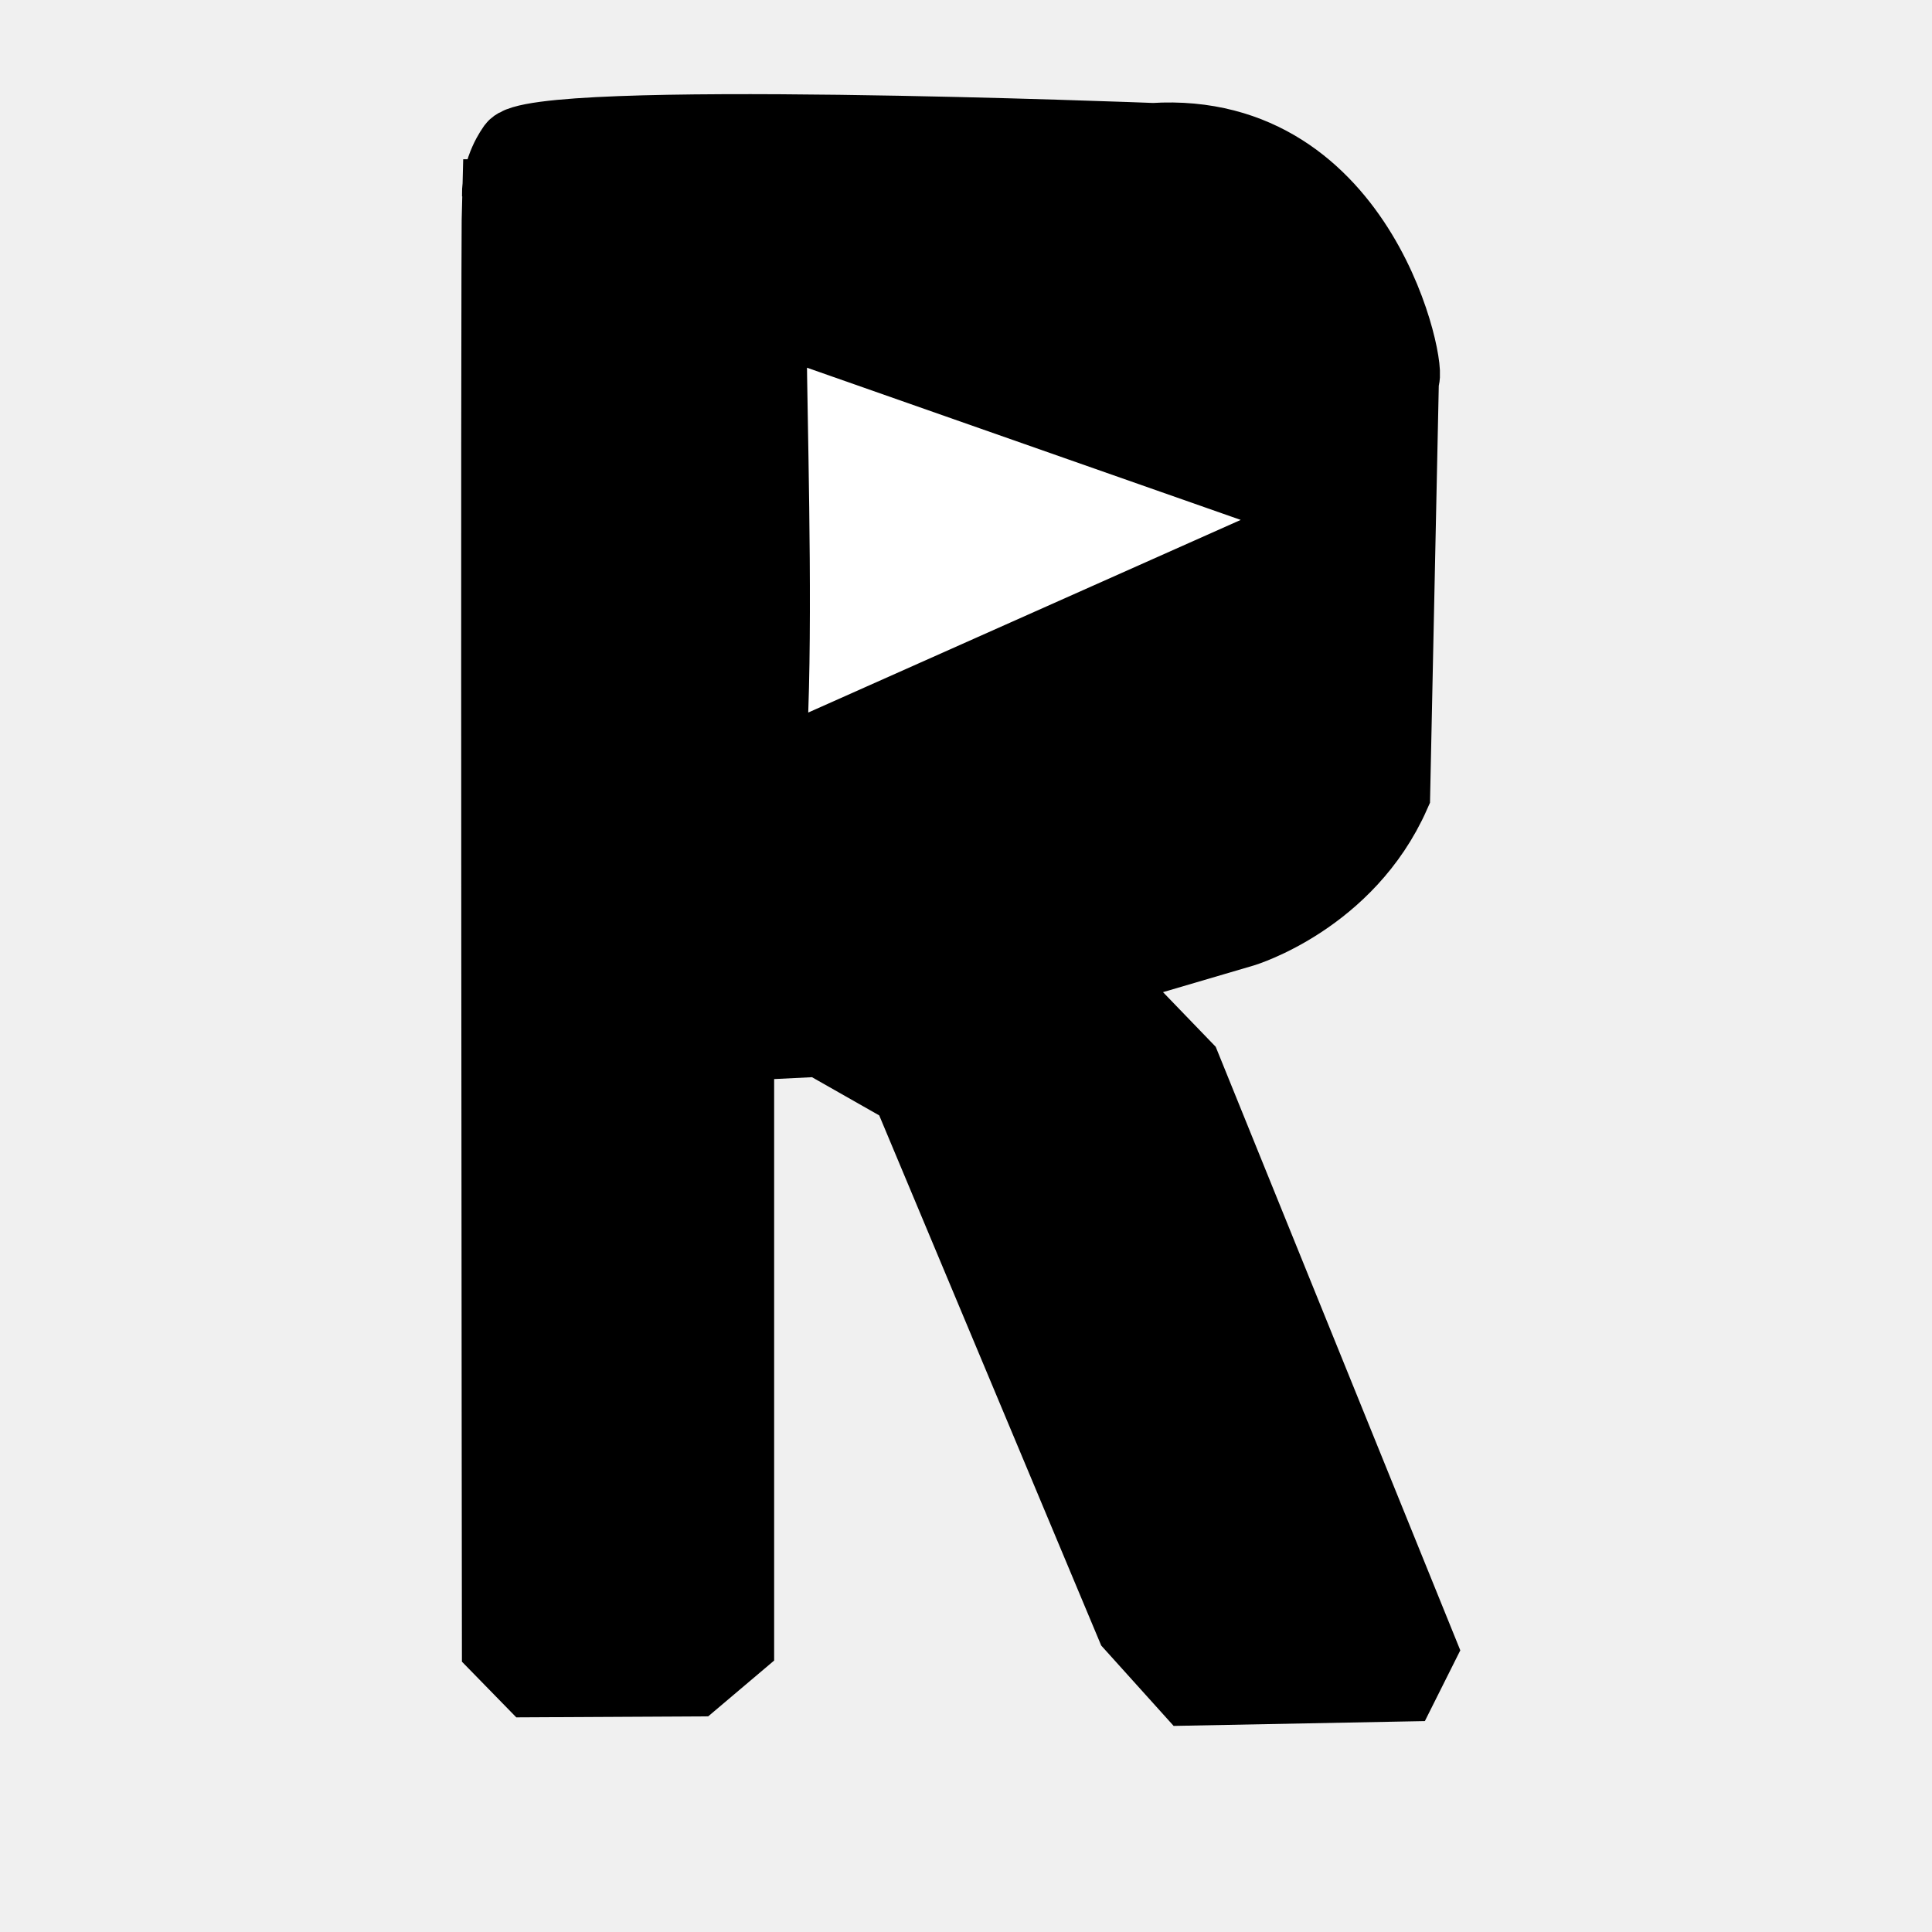
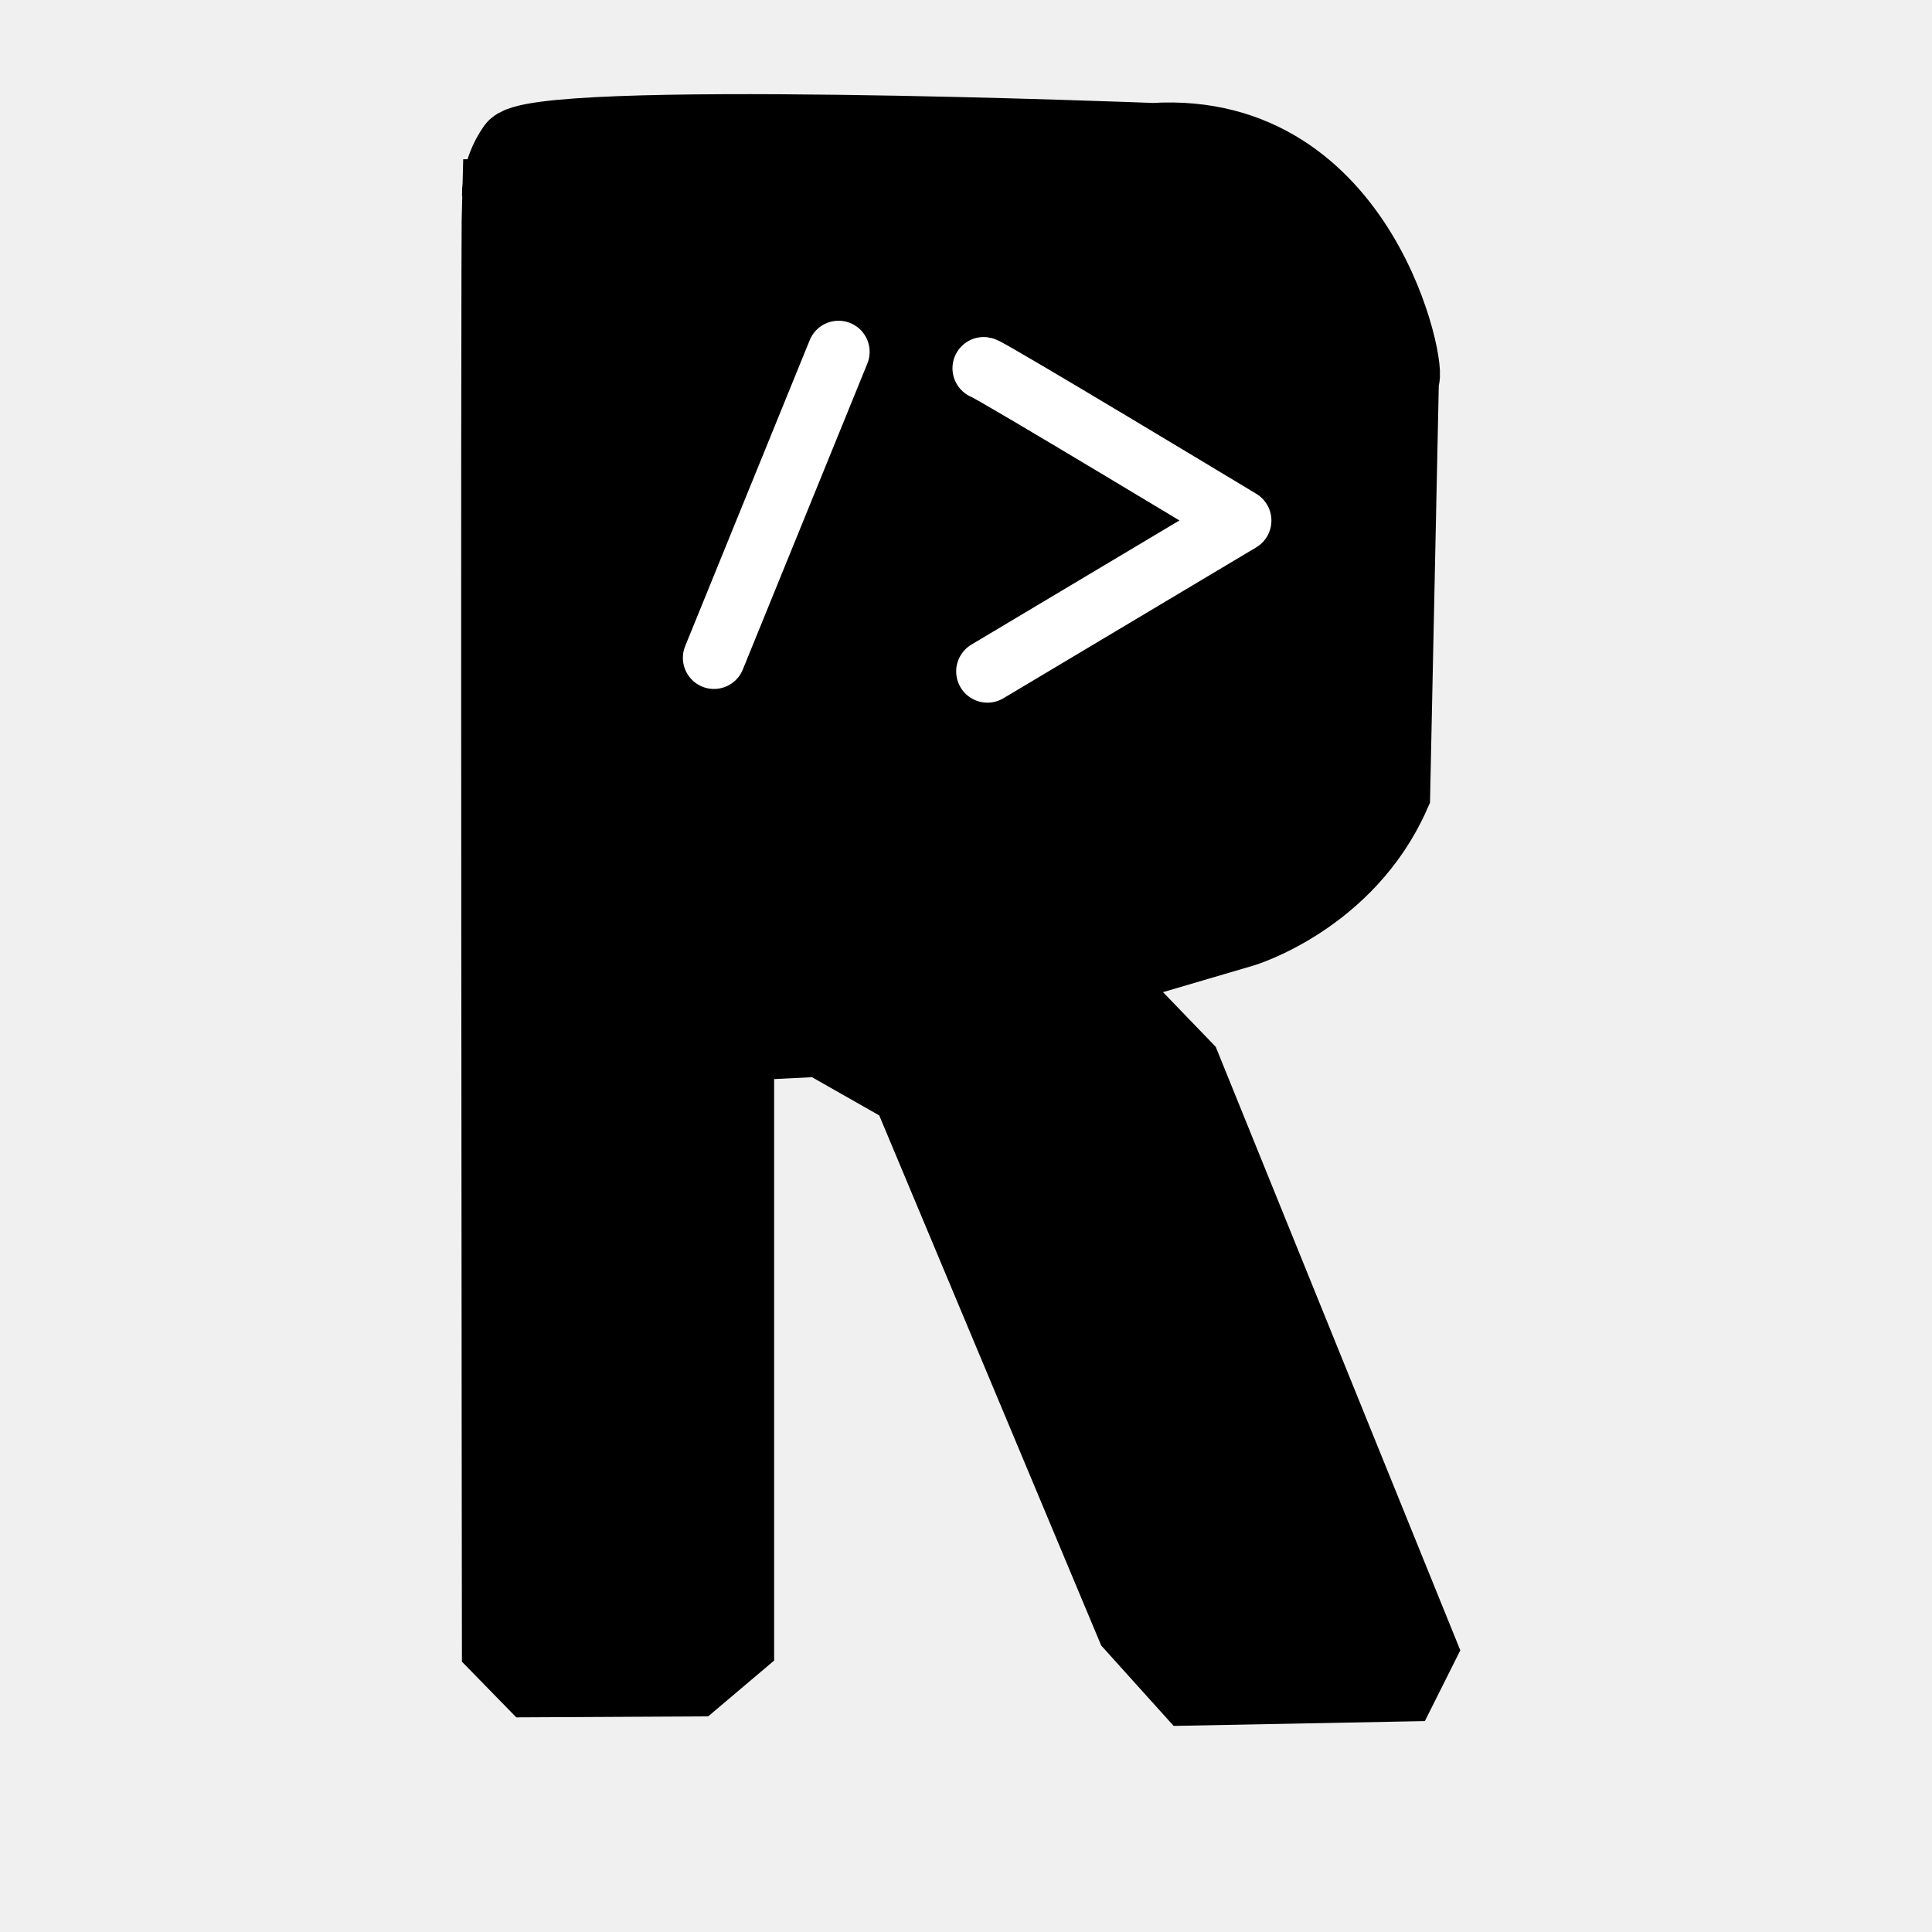
<svg xmlns="http://www.w3.org/2000/svg" fill="none" viewBox="0 0 36 36" version="1.1" id="svg837">
  <defs id="defs833">
    <linearGradient id="gradient" x1="16" x2="16" y1="32" y2="24" gradientUnits="userSpaceOnUse">
      <stop stop-color="#000" id="stop828" />
      <stop offset="1" stop-color="#000" stop-opacity="0" id="stop830" />
    </linearGradient>
  </defs>
  <style id="style835">
    @media (prefers-color-scheme:dark){:root{filter:invert(100%)}}
  </style>
  <path style="fill:#000000;fill-opacity:1;stroke:#000000;stroke-width:1.358px;stroke-linecap:butt;stroke-linejoin:miter;stroke-opacity:1" d="M 9.287,3.646 C 9.255,4.576 9.286,30.686 9.286,30.686 l 0.619,0.634 3.041,-0.016 0.8,-0.677 V 19.461 l 1.548,-0.077 1.626,0.924 4.181,9.985 1.065,1.182 3.961,-0.076 0.339,-0.677 -4.393,-10.84 -1.669,-1.73 2.765,-0.813 c 0,0 1.939,-0.585 2.801,-2.532 l 0.163,-7.743 c 0.174,-0.074 -0.708,-4.714 -4.645,-4.466 0,0 -11.649,-0.458 -11.922,0.154 0,0 -0.288,0.376 -0.278,0.894 z" id="path23420" />
-   <path style="fill:#ffffff;fill-opacity:1;stroke:#000000;stroke-width:1.029px;stroke-linecap:butt;stroke-linejoin:miter;stroke-opacity:1" d="m 14.523,6.126 9.988,3.505 -10.77,4.797 c 1.213,4.293 0.734,-7.069 0.781,-8.302 z" id="path32883" />
+   <path style="fill:none;stroke:#ffffff;stroke-width:1.164;stroke-linecap:round;stroke-linejoin:round;stroke-opacity:1;stroke-miterlimit:4;stroke-dasharray:none" d="m 18.33,6.862 c 0.101,0.015 4.779,2.838 4.779,2.838 l -4.71,2.811" id="path1338" />
+   <path style="fill:none;stroke:#ffffff;stroke-width:1.159;stroke-linecap:round;stroke-linejoin:miter;stroke-miterlimit:3.3;stroke-dasharray:none;stroke-opacity:1" d="M 15.625,6.556 13.304,12.258" id="path1903" />
</svg>
